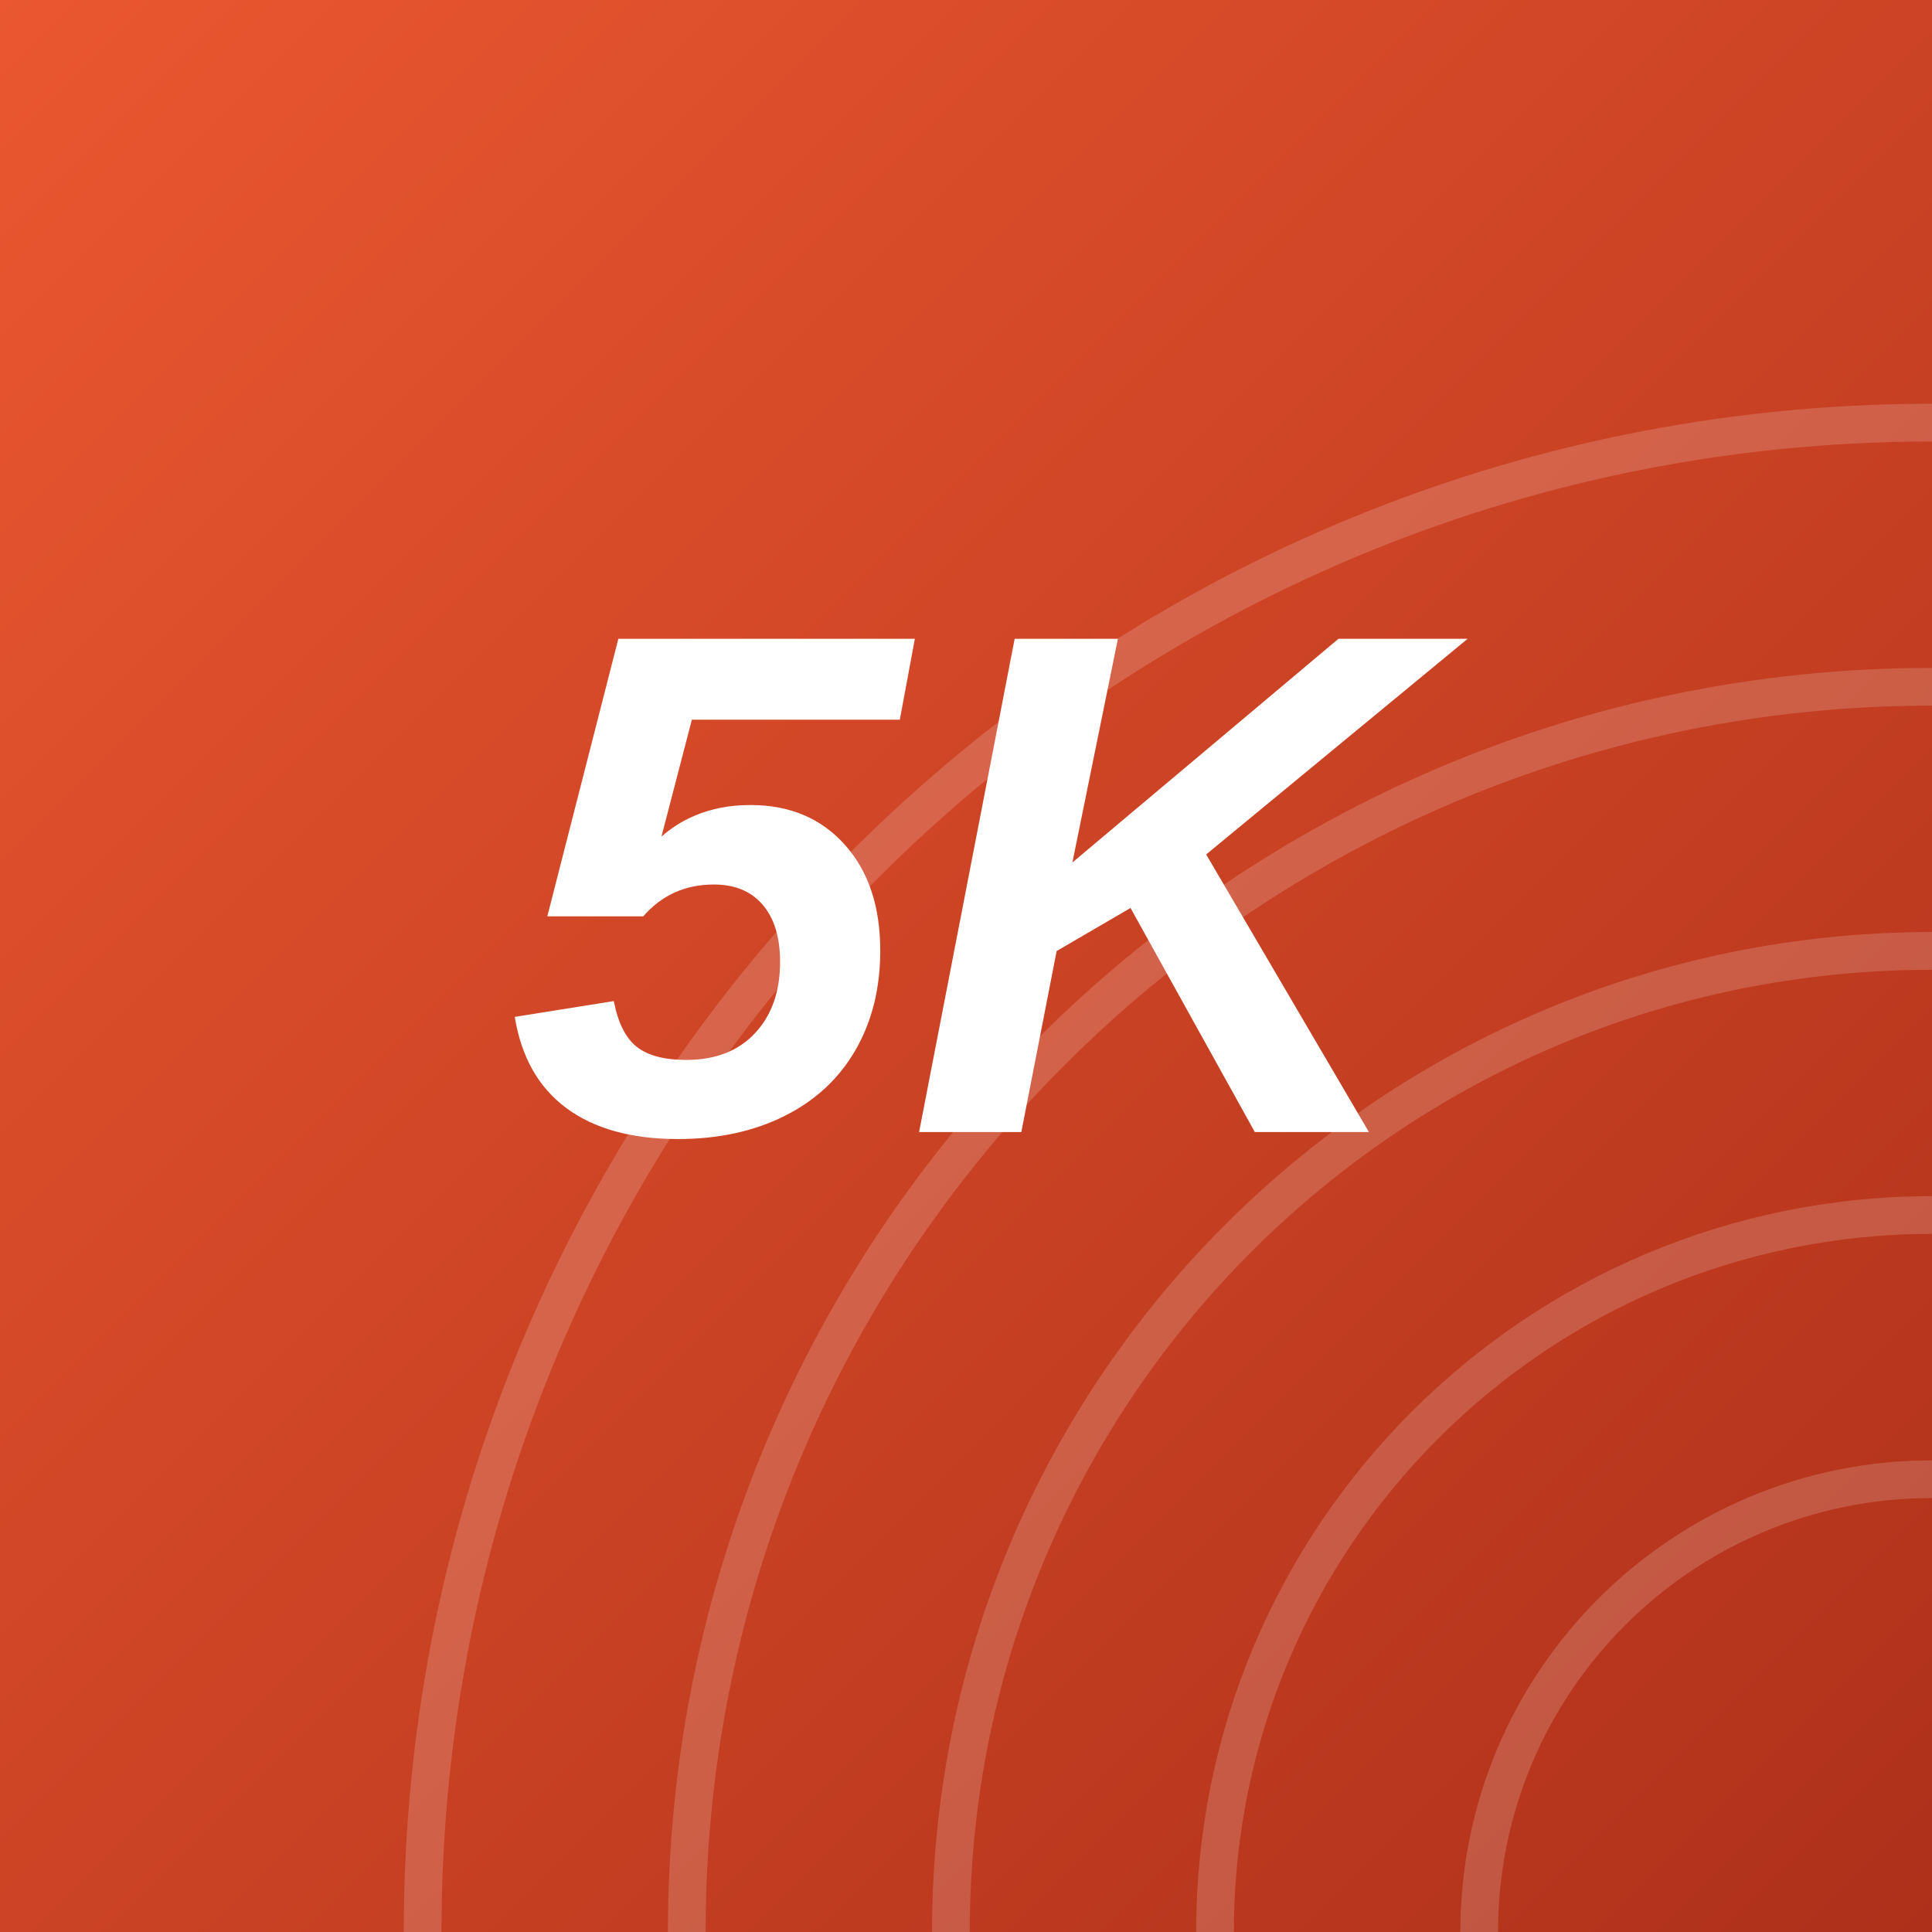
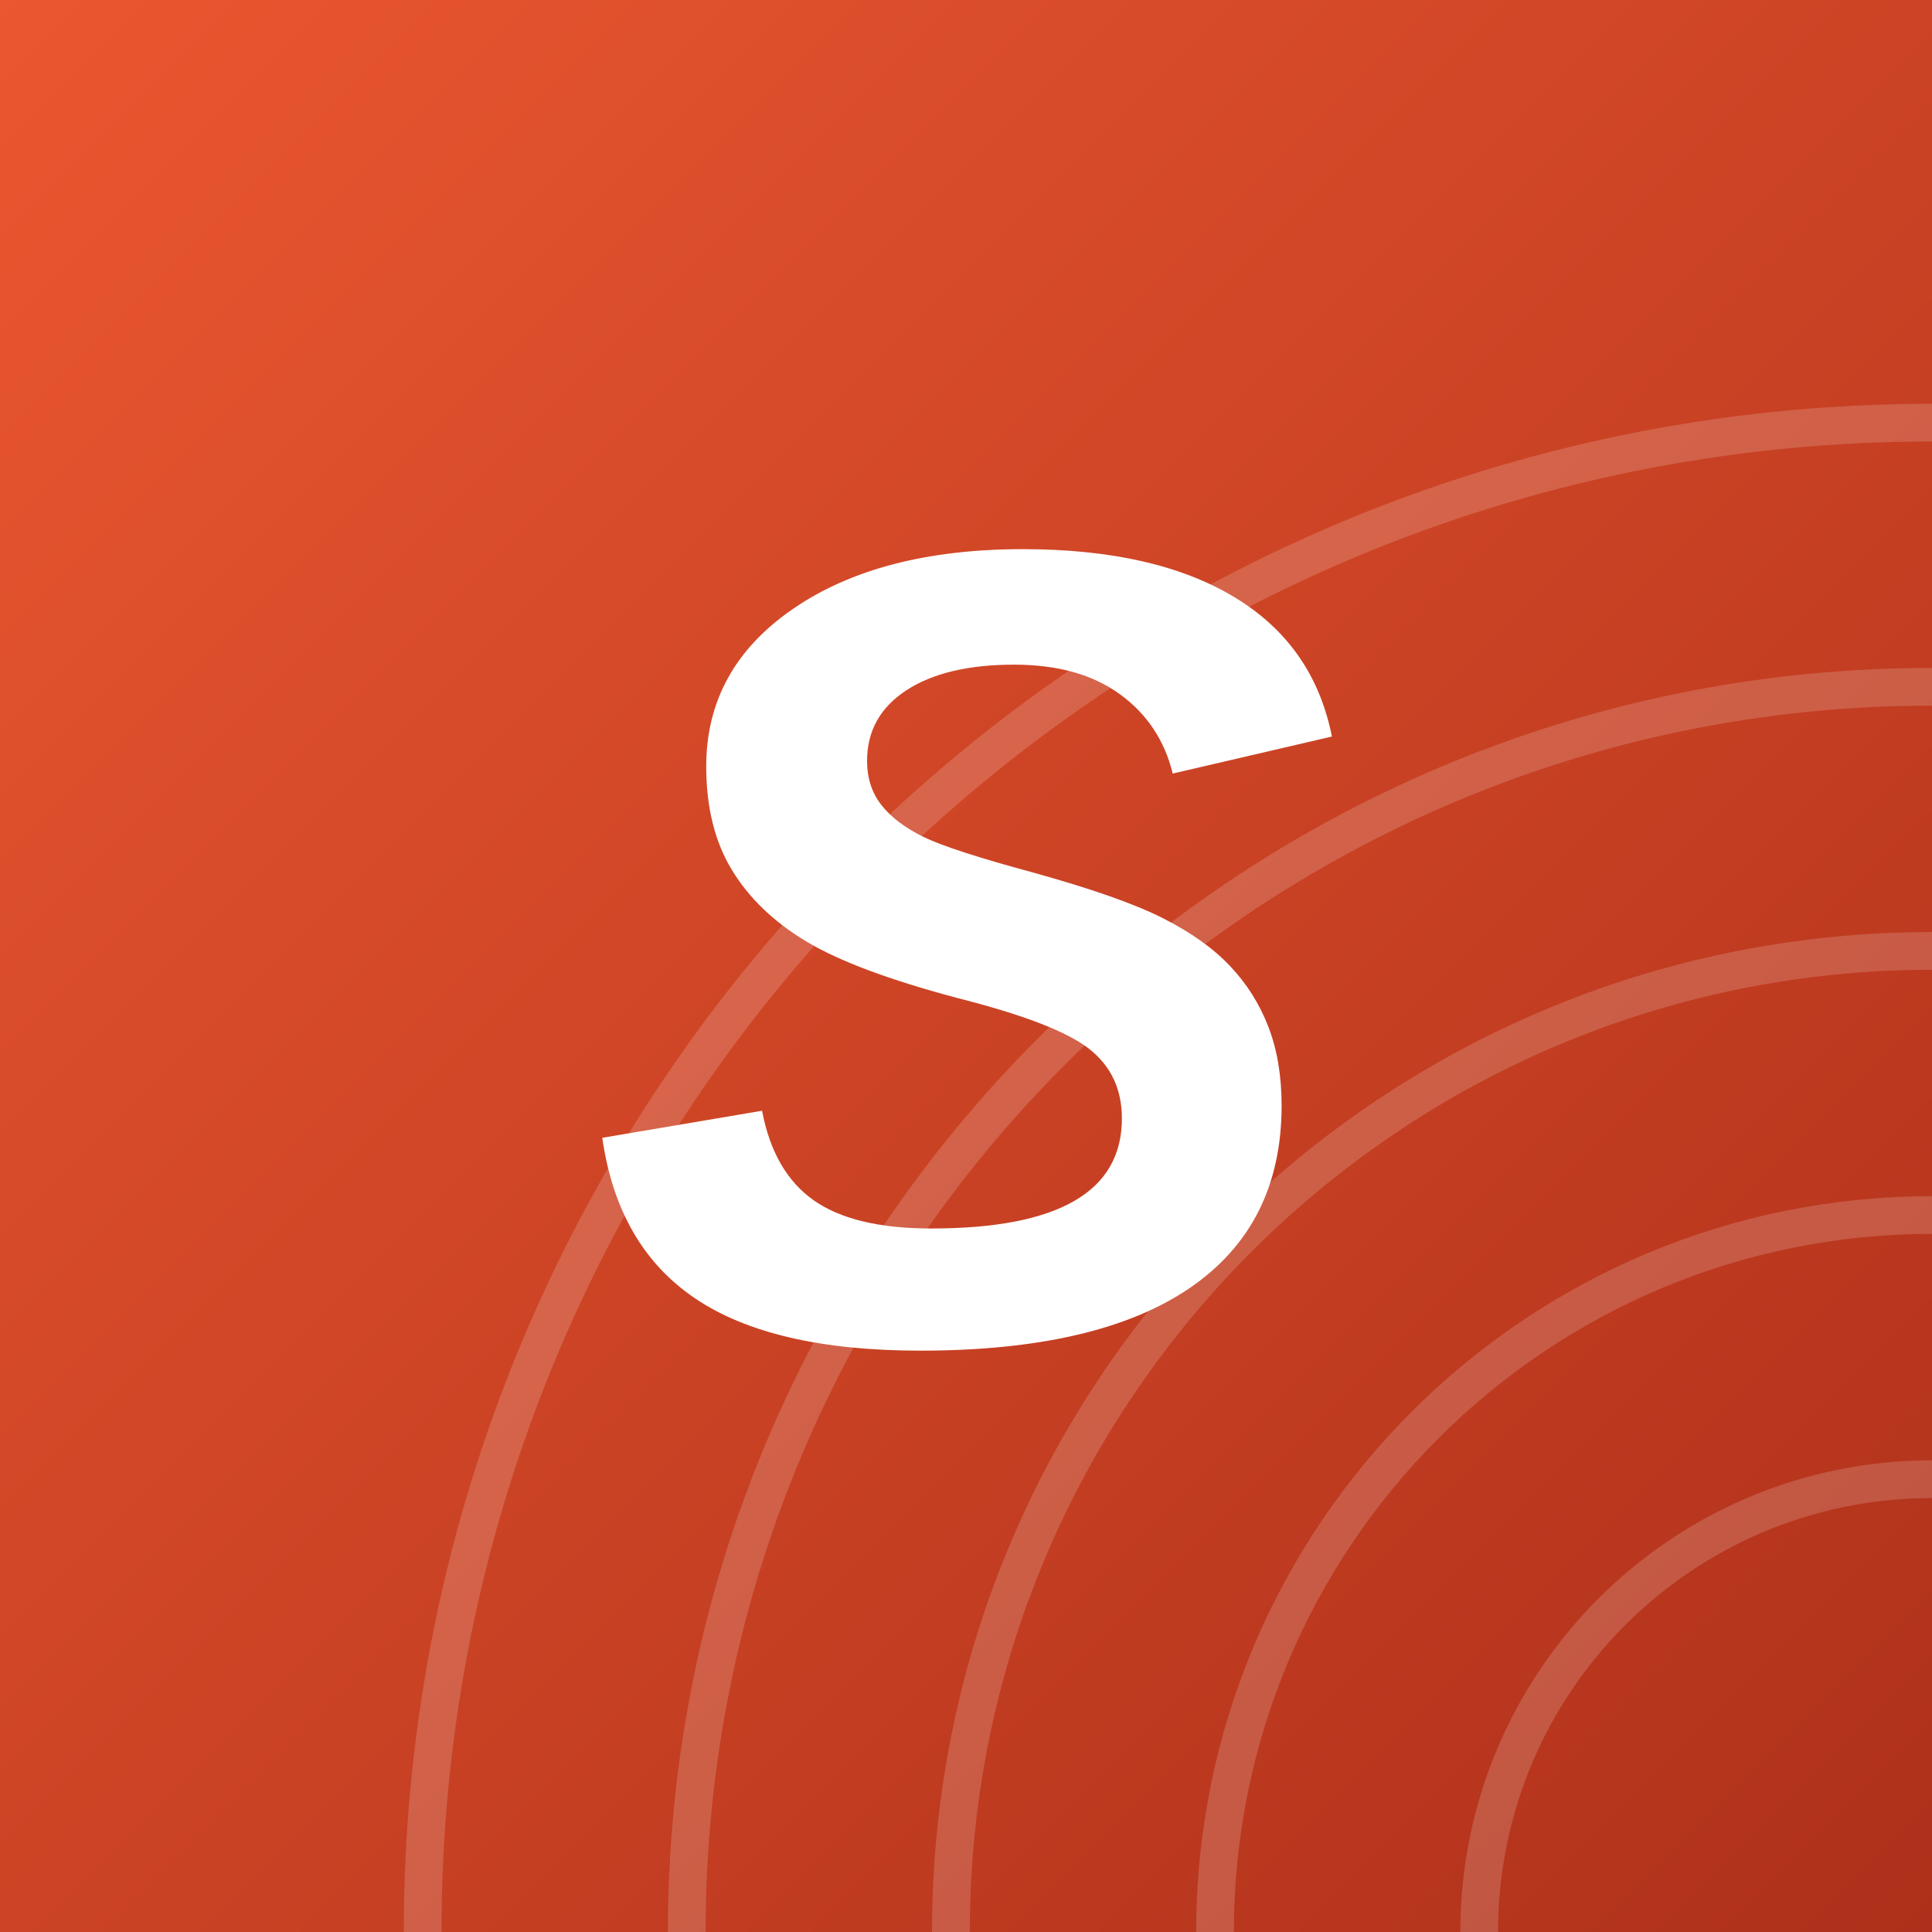
<svg xmlns="http://www.w3.org/2000/svg" viewBox="0 0 512 512">
  <defs>
    <linearGradient id="g" x1="0" y1="0" x2="1" y2="1">
      <stop offset="0" stop-color="#EA5730" />
      <stop offset="1" stop-color="#AE301A" />
    </linearGradient>
    <clipPath id="c">
      <rect width="512" height="512" />
    </clipPath>
  </defs>
  <rect width="512" height="512" fill="url(#g)" />
  <g clip-path="url(#c)" fill="none" stroke="#fff" stroke-opacity=".17" stroke-width="10">
    <circle cx="512" cy="512" r="120" />
    <circle cx="512" cy="512" r="190" />
    <circle cx="512" cy="512" r="260" />
    <circle cx="512" cy="512" r="330" />
    <circle cx="512" cy="512" r="400" />
  </g>
-   <text x="256" y="300" text-anchor="middle" font-family="Arial Narrow, Arial, sans-serif" font-weight="800" font-style="italic" font-size="190" fill="#fff">5K</text>
+   <text x="256" y="355" text-anchor="middle" font-family="Arial Narrow, Arial, sans-serif" font-weight="800" font-style="italic" font-size="300" fill="#fff">S</text>
</svg>
